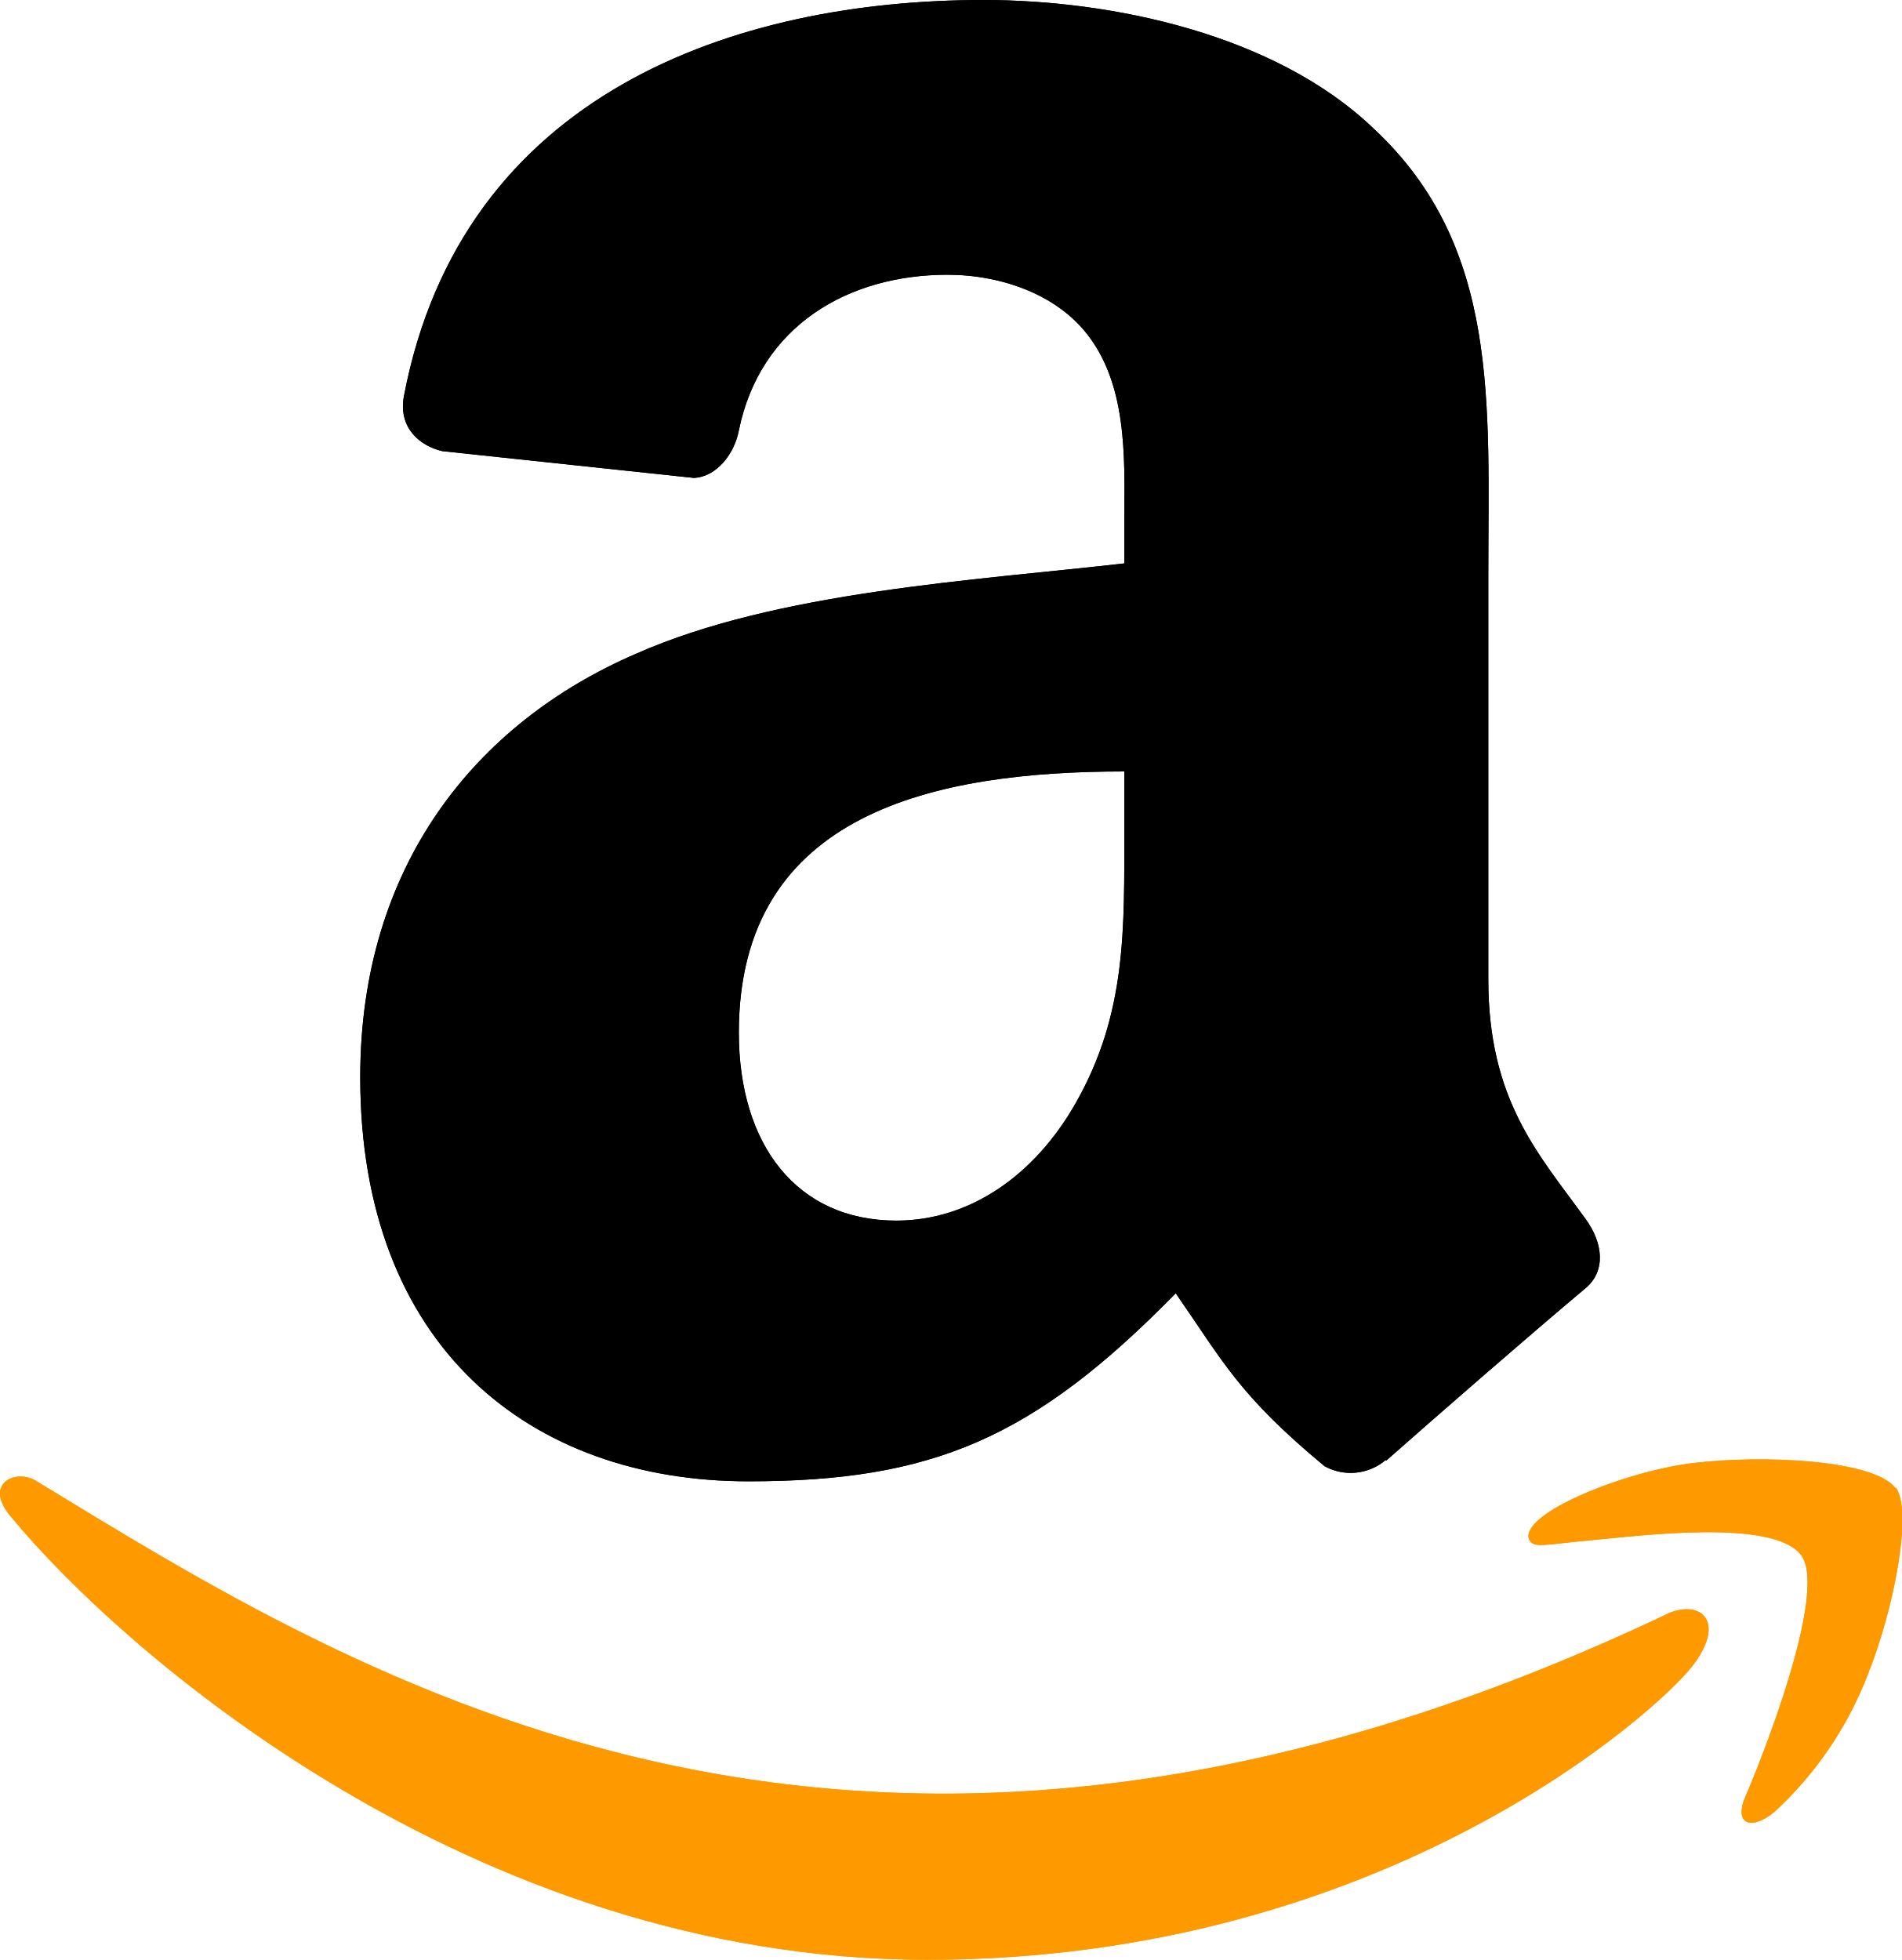
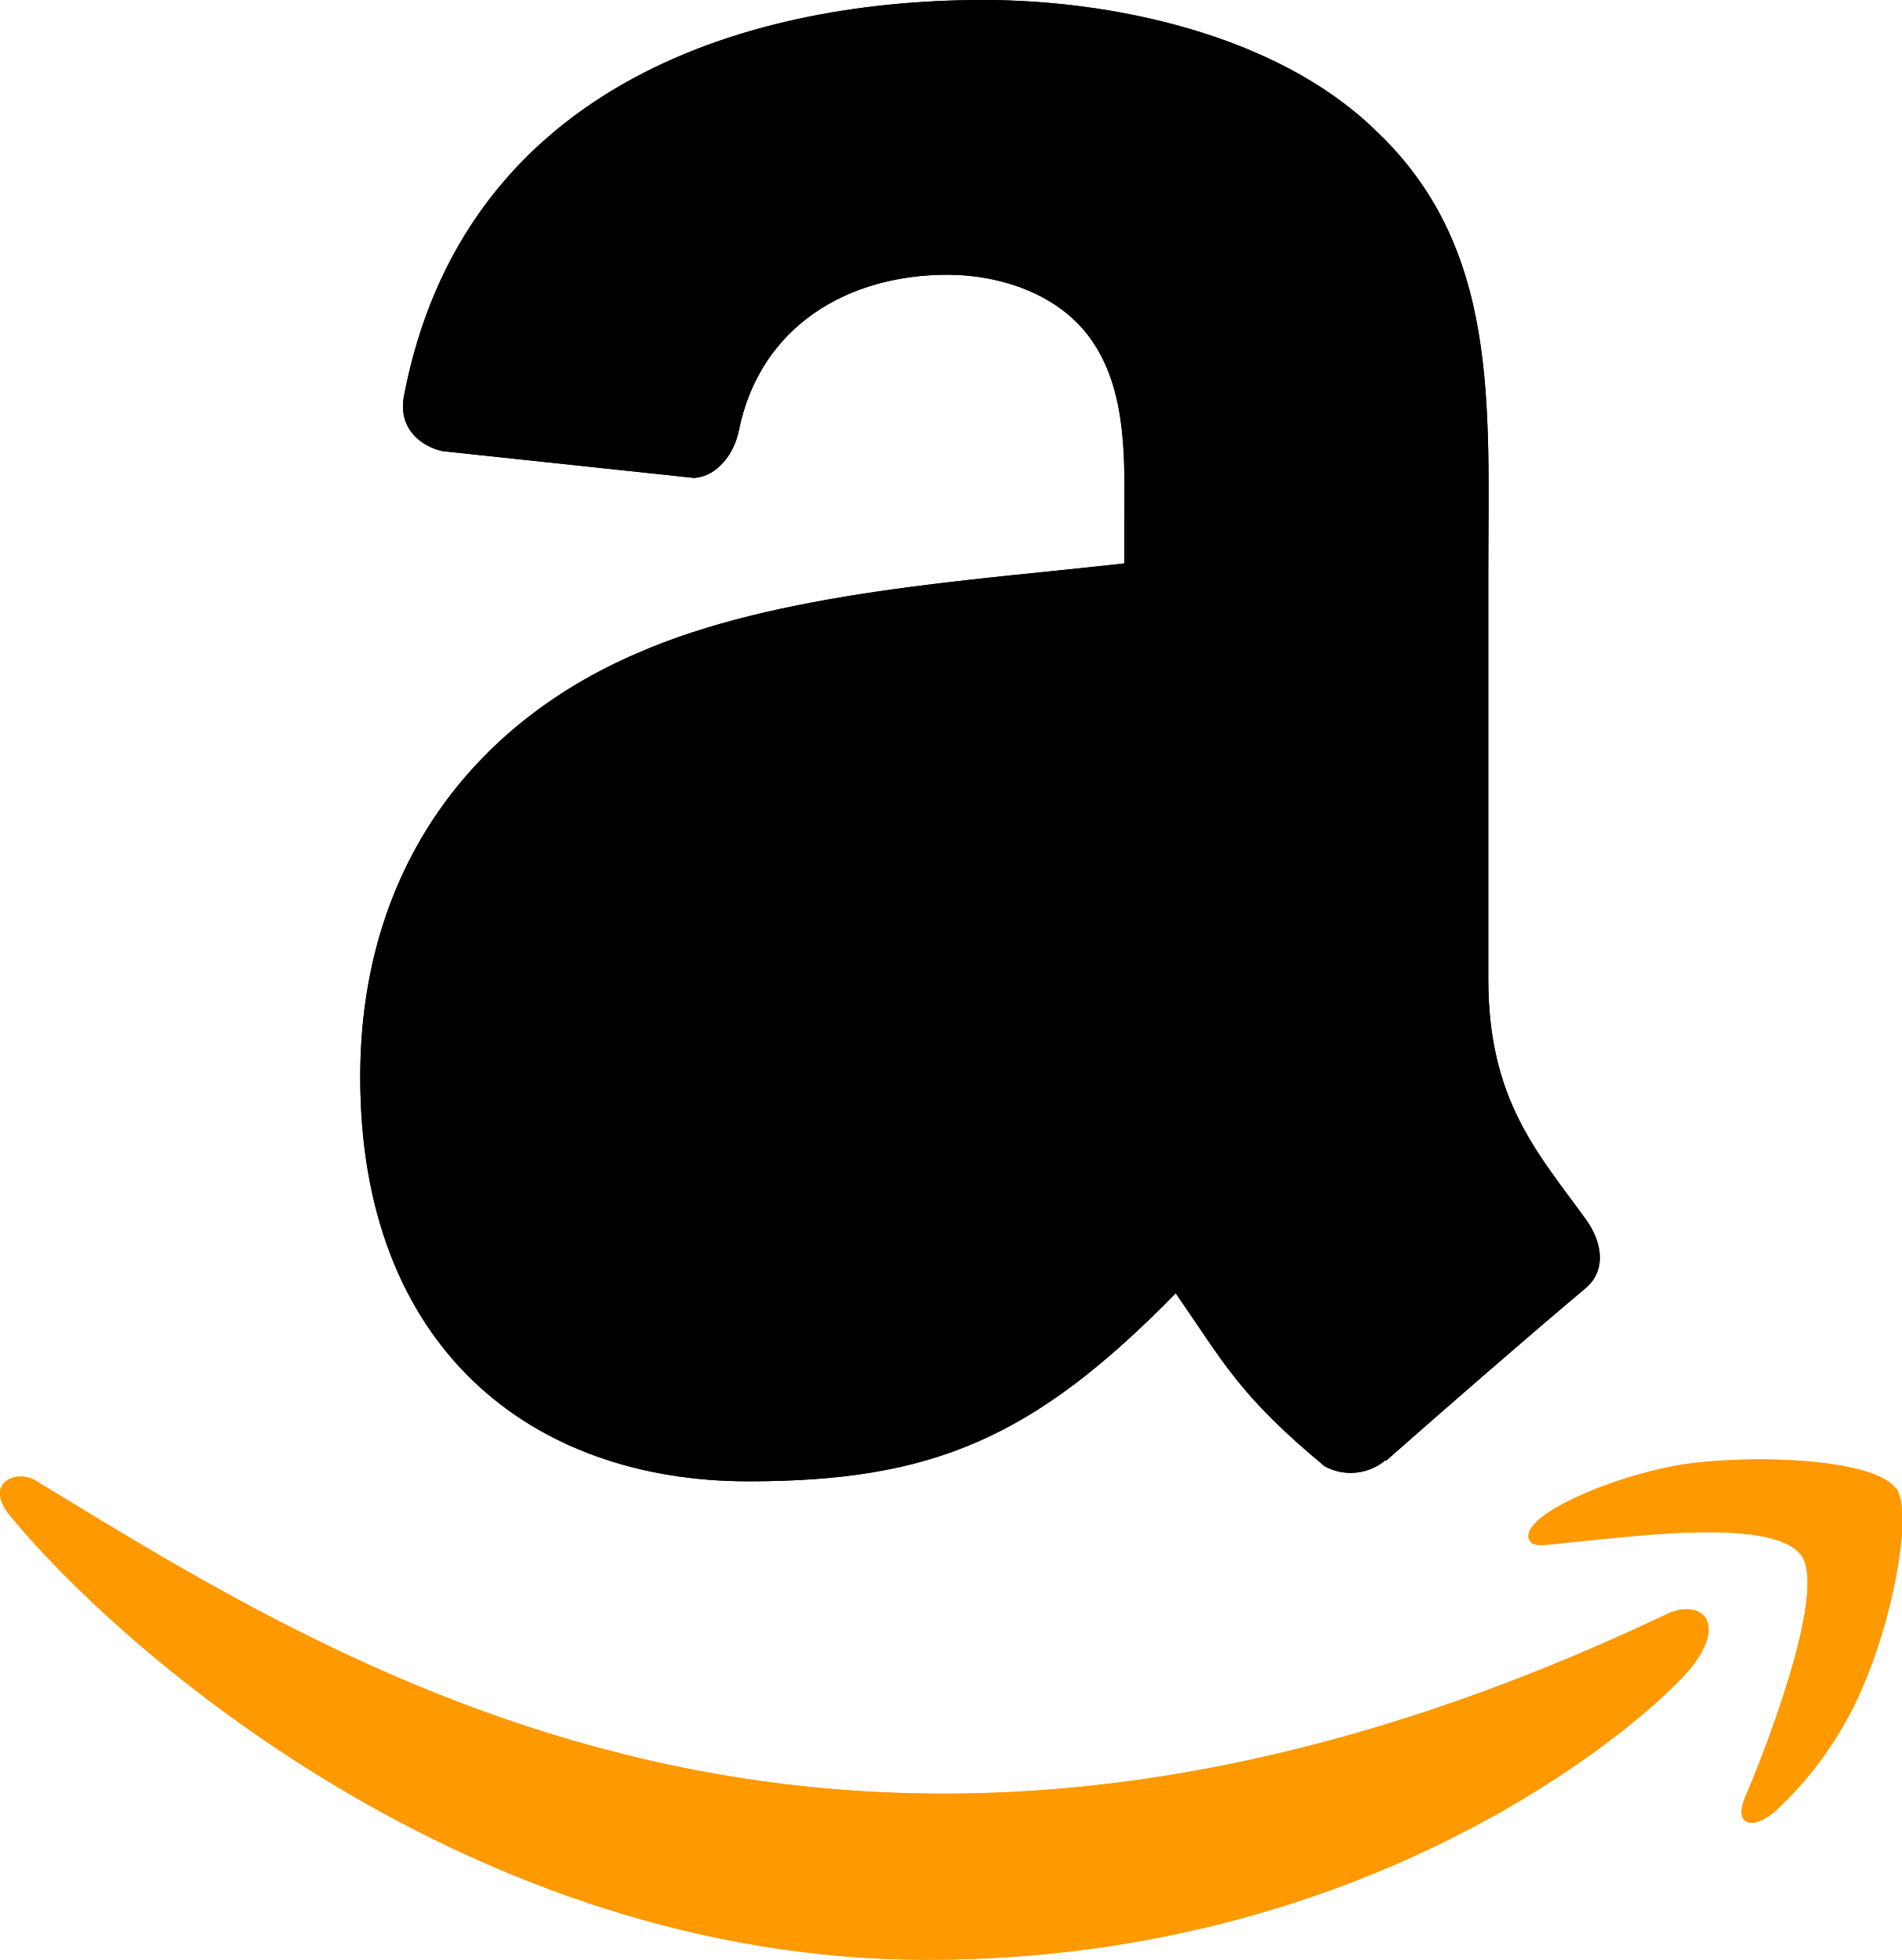
<svg xmlns="http://www.w3.org/2000/svg" viewBox="0 0 171.96 177.21">
  <defs>
-     <style>.amazon_svg__cls-1{fill:#f90}.amazon_svg__cls-2{fill-rule:evenodd}</style>
+     <style>.amazon_svg__cls-1{fill:#f90}.amazon_svg__cls-2{fill-rule:evenodd,fill:#111}</style>
  </defs>
  <path class="amazon_svg__cls-1" d="M150.83 145.88c-73.14 34.8-118.53 5.68-147.59-12-1.8-1.11-4.85.26-2.2 3.31 9.68 11.74 41.4 40 82.81 40s66.09-22.59 69.15-26.54.9-6.07-2.2-4.77zm20.54-11.35c-2-2.56-11.94-3-18.22-2.26s-15.73 4.59-14.91 6.9c.42.86 1.28.48 5.6.09s16.47-2 19 1.34-3.87 19.19-5 21.75.43 3.21 2.55 1.51a33 33 0 0 0 8.44-12.35c2.53-6.28 4.07-15 2.58-17z" />
  <path class="amazon_svg__cls-2" d="M101.65 74.85c0 9.13.23 16.75-4.38 24.86-3.73 6.59-9.63 10.65-16.23 10.65-9 0-14.24-6.86-14.24-17 0-20 17.9-23.61 34.85-23.61zM125.29 132a4.89 4.89 0 0 1-5.54.56c-7.78-6.46-9.16-9.46-13.45-15.63-12.86 13.13-22 17-38.64 17-19.72 0-35.09-12.17-35.09-36.54 0-19 10.32-32 25-38.31 12.72-5.61 30.5-6.59 44.08-8.14v-3c0-5.57.43-12.16-2.83-17-2.87-4.32-8.35-6.1-13.16-6.1-8.94 0-16.92 4.58-18.86 14.08-.4 2.11-2 4.19-4.06 4.29L40 40.79c-1.91-.43-4-2-3.49-4.92C41.74 8.31 66.63 0 88.92 0c11.41 0 26.31 3 35.32 11.67 11.41 10.65 10.32 24.86 10.32 40.33v36.53c0 11 4.55 15.8 8.83 21.73 1.52 2.11 1.85 4.65-.06 6.23-4.78 4-13.29 11.41-18 15.57l-.07-.07" />
  <path class="amazon_svg__cls-1" d="M150.83 145.88c-73.14 34.8-118.53 5.68-147.59-12-1.8-1.11-4.85.26-2.2 3.31 9.68 11.74 41.4 40 82.81 40s66.09-22.59 69.15-26.54.9-6.07-2.2-4.77zm20.54-11.35c-2-2.56-11.94-3-18.22-2.26s-15.73 4.59-14.91 6.9c.42.86 1.28.48 5.6.09s16.47-2 19 1.34-3.87 19.19-5 21.75.43 3.21 2.55 1.51a33 33 0 0 0 8.44-12.35c2.53-6.28 4.07-15 2.58-17z" />
  <path class="amazon_svg__cls-2" d="M101.65 74.85c0 9.13.23 16.75-4.38 24.86-3.73 6.59-9.63 10.65-16.23 10.65-9 0-14.24-6.86-14.24-17 0-20 17.9-23.61 34.85-23.61zM125.29 132a4.89 4.89 0 0 1-5.54.56c-7.78-6.46-9.16-9.46-13.45-15.63-12.86 13.13-22 17-38.64 17-19.72 0-35.09-12.17-35.09-36.54 0-19 10.32-32 25-38.31 12.72-5.61 30.5-6.59 44.08-8.14v-3c0-5.57.43-12.16-2.83-17-2.87-4.32-8.35-6.1-13.16-6.1-8.94 0-16.92 4.58-18.86 14.08-.4 2.11-2 4.19-4.06 4.29L40 40.79c-1.91-.43-4-2-3.49-4.92C41.74 8.31 66.63 0 88.92 0c11.41 0 26.31 3 35.32 11.67 11.41 10.65 10.32 24.86 10.32 40.33v36.53c0 11 4.55 15.8 8.83 21.73 1.52 2.11 1.85 4.65-.06 6.23-4.78 4-13.29 11.41-18 15.57l-.07-.07" />
</svg>
